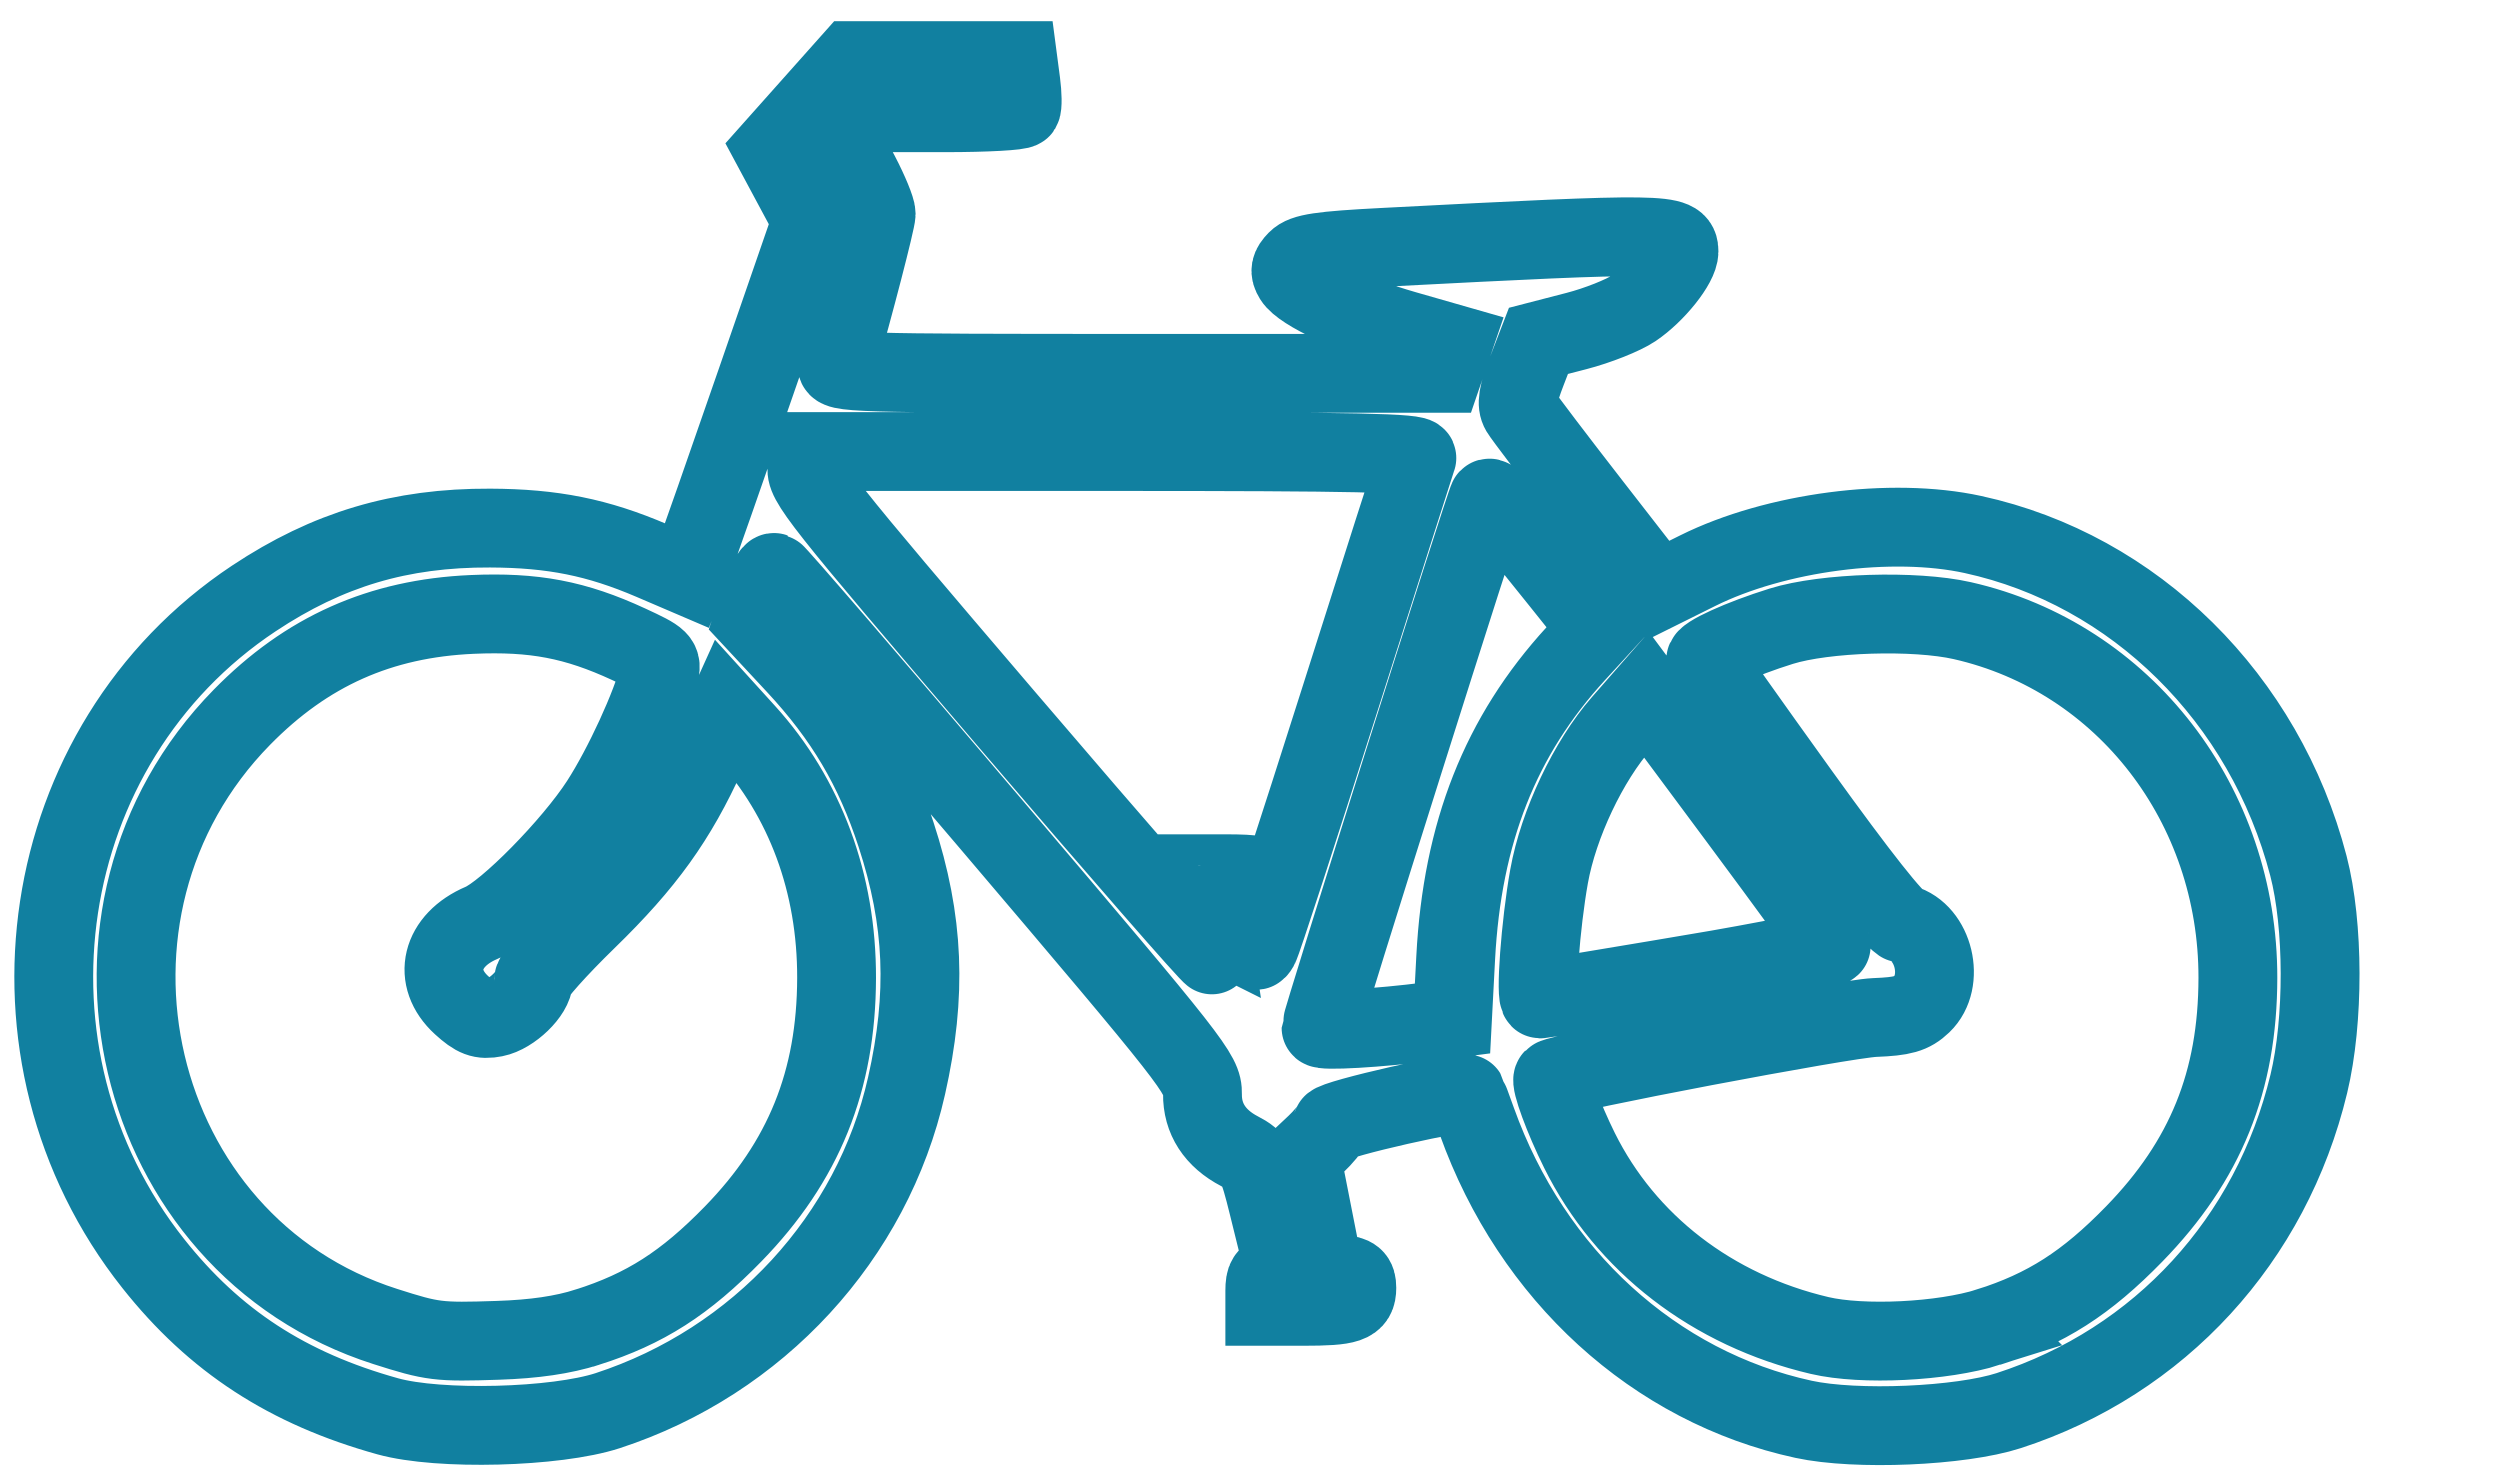
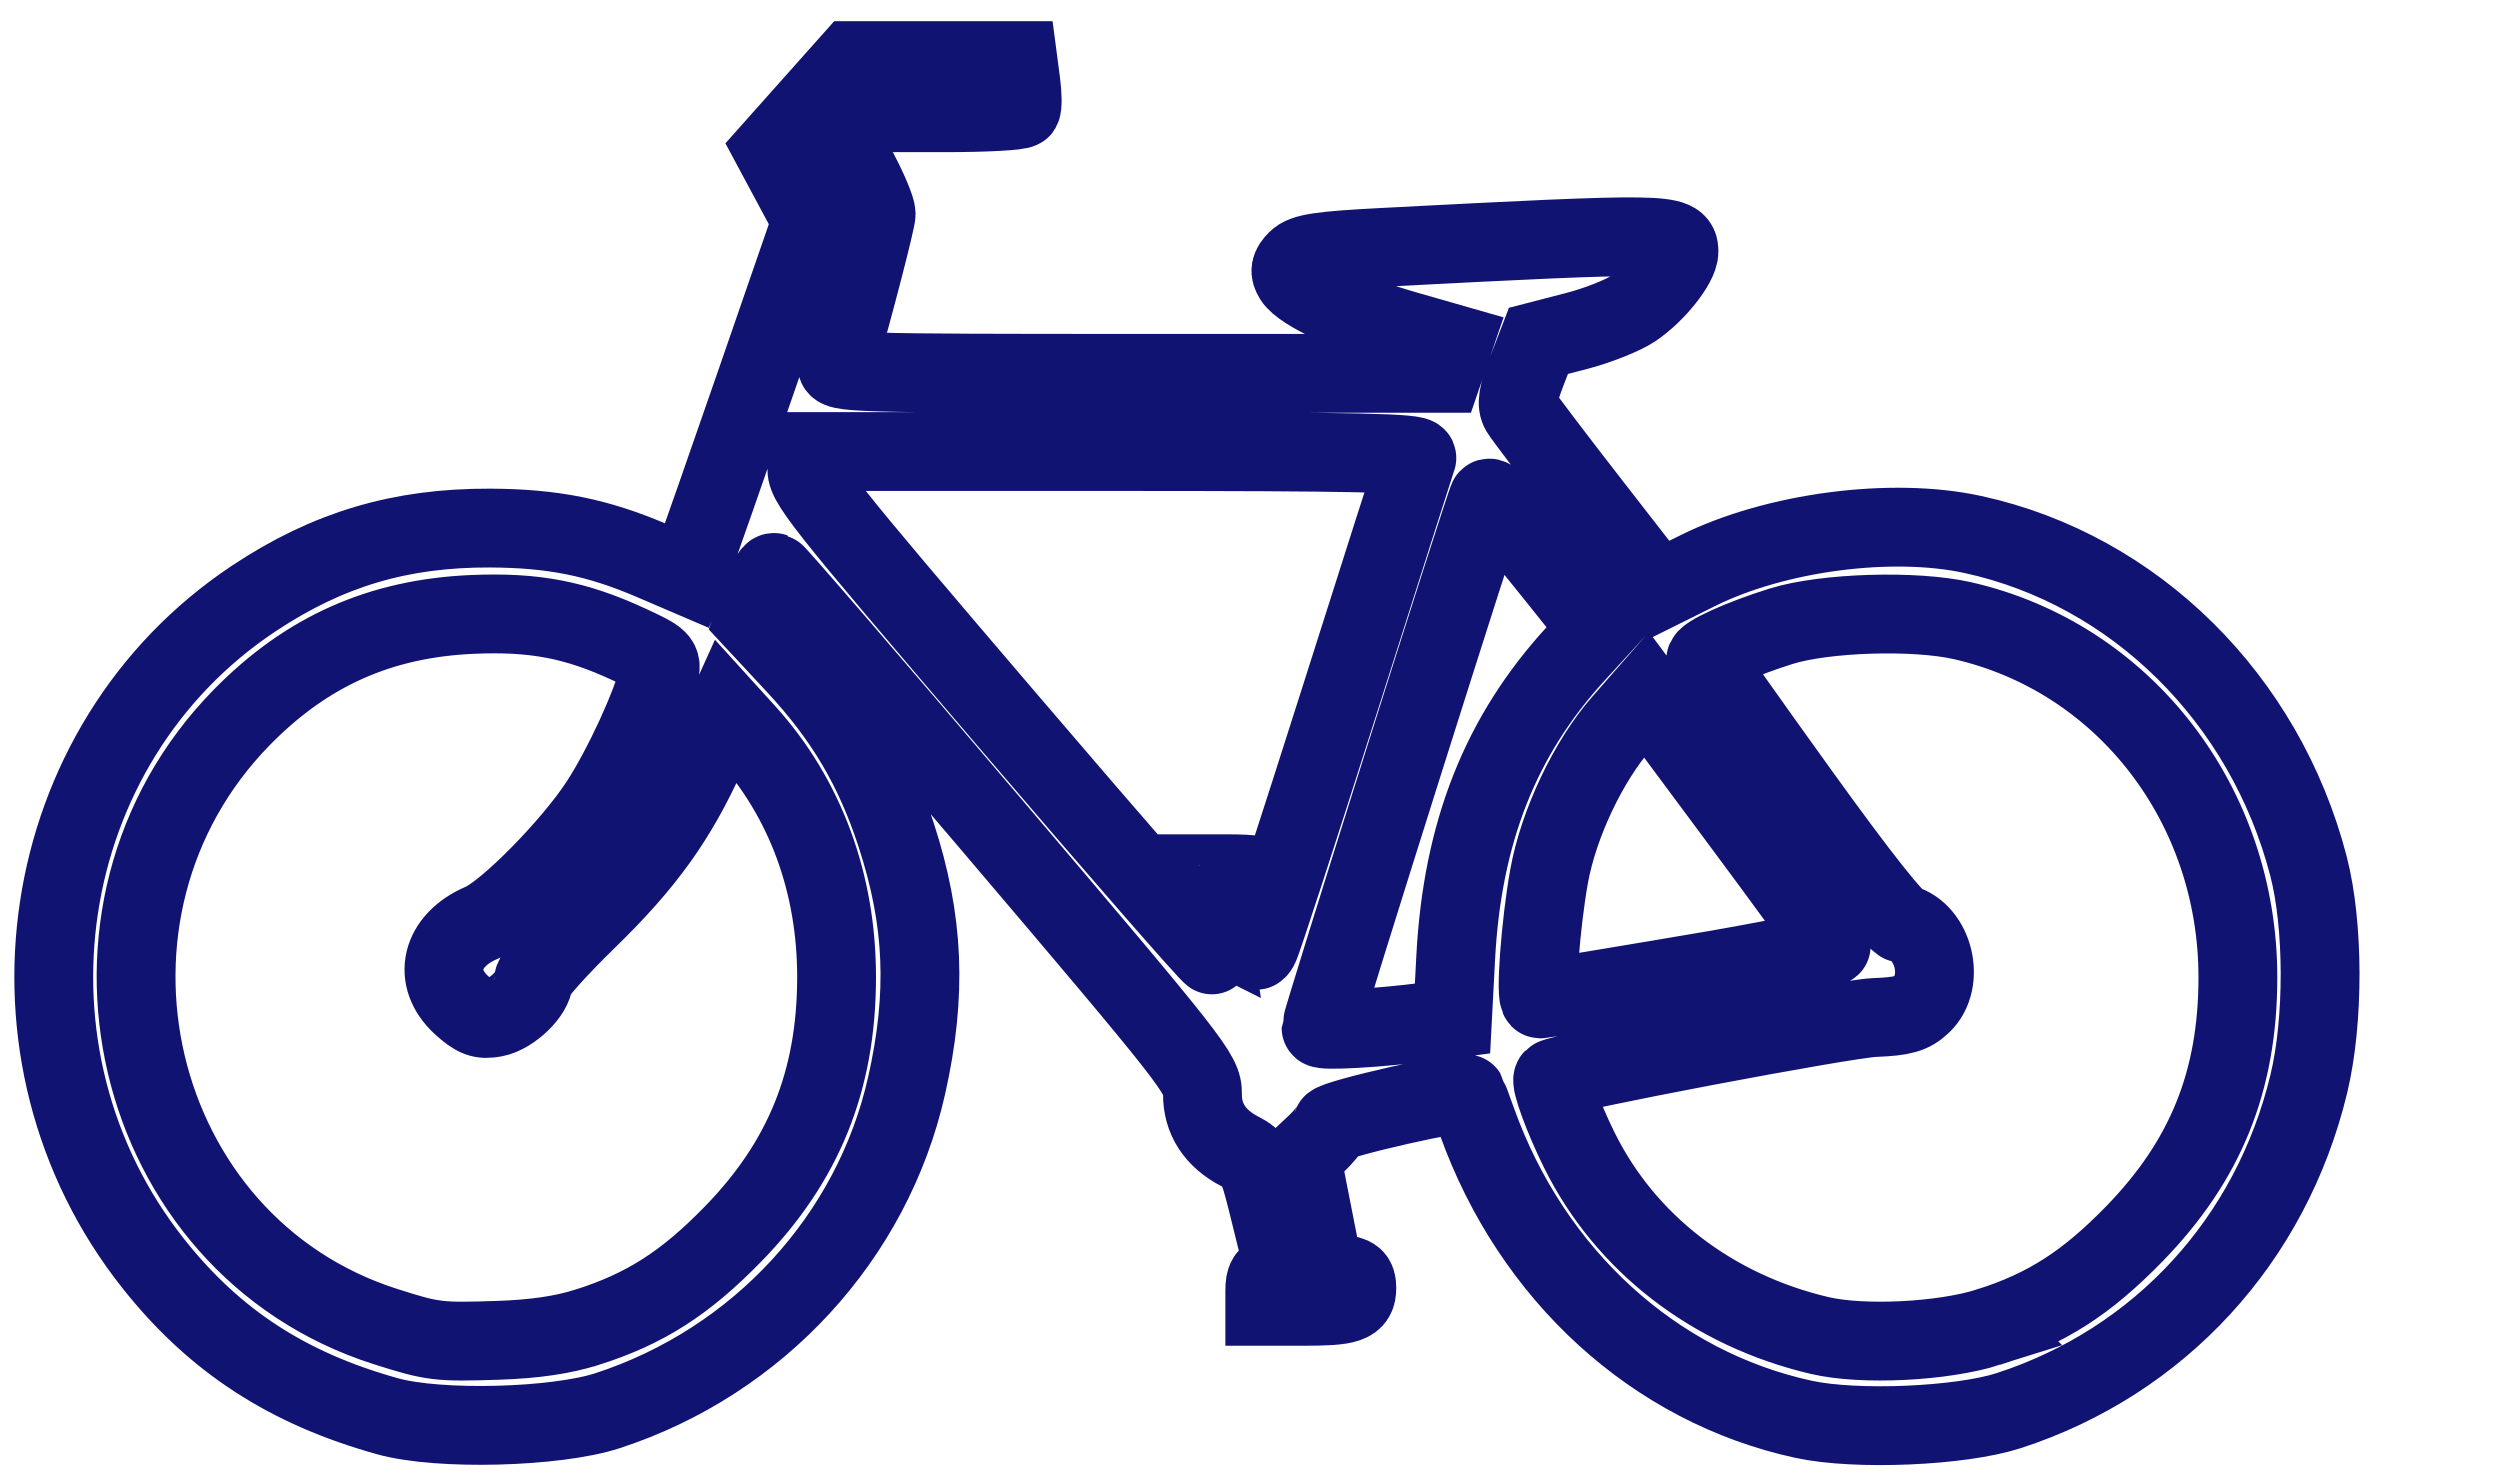
<svg xmlns="http://www.w3.org/2000/svg" version="1.1" id="svg869" width="444" height="262" viewBox="0 0 444 262">
  <defs id="defs873" />
-   <path style="fill:none;fill-opacity:1;stroke:#1180a0;stroke-width:14;stroke-opacity:1;stroke-miterlimit:4;stroke-dasharray:none" d="M 68.879,251.542 C 51.075,246.595 38.096,238.139 27.21,224.395 -2.236,187.221 6.09,132.187 45.077,106.289 58.229,97.553 71.093,93.721 87.042,93.786 c 11.15,0.046 19.079,1.64 28.743,5.779 l 6.263,2.682 1.167,-2.928 c 0.642,-1.61 5.616,-15.794 11.054,-31.519 l 9.887,-28.592 -3.421,-6.376 -3.421,-6.376 6.988,-7.846 6.988,-7.846 h 14.754 14.754 l 0.512,3.893 c 0.282,2.141 0.311,4.224 0.066,4.629 -0.245,0.405 -6.271,0.736 -13.391,0.736 h -12.945 l -2.582,2.747 -2.582,2.747 2.867,5.482 c 1.577,3.015 2.867,6.155 2.867,6.977 0,1.177 -3.971,16.507 -6.92,26.711 -0.442,1.53 2.531,1.62 53.54,1.62 h 54.008 l 0.896,-2.62 0.896,-2.62 -8.492,-2.433 c -9.528,-2.73 -18.327,-6.824 -19.808,-9.216 -0.757,-1.223 -0.624,-1.956 0.578,-3.181 1.267,-1.292 4.17,-1.727 15.423,-2.312 50.397,-2.619 52.459,-2.59 52.459,0.749 0,2.254 -4.156,7.461 -8.052,10.089 -1.85,1.248 -6.411,3.058 -10.136,4.022 l -6.772,1.753 -2.092,5.43 c -1.583,4.108 -1.859,5.825 -1.132,7.055 0.528,0.894 6.246,8.424 12.705,16.733 l 11.744,15.107 7.065,-3.513 c 13.801,-6.862 34.436,-9.57 48.889,-6.417 28.706,6.263 51.822,29.102 59.568,58.852 2.737,10.514 2.769,27.481 0.072,38.696 -6.678,27.769 -26.474,49.333 -53.283,58.041 -8.562,2.781 -27.115,3.569 -36.445,1.548 -26.473,-5.735 -48.253,-25.599 -58.032,-52.925 -0.911,-2.546 -1.722,-4.734 -1.802,-4.863 -0.491,-0.796 -23.615,4.448 -23.935,5.428 -0.212,0.647 -1.518,2.243 -2.902,3.546 l -2.518,2.369 2.004,10.183 2.004,10.183 2.917,0.29 c 2.368,0.235 2.917,0.696 2.917,2.447 0,2.79 -1.438,3.28 -9.61,3.28 h -6.737 v -2.777 c 0,-2.169 0.402,-2.777 1.834,-2.777 1.449,0 1.725,-0.437 1.318,-2.083 -0.283,-1.146 -1.416,-5.729 -2.516,-10.187 -1.845,-7.474 -2.243,-8.229 -5.114,-9.72 -4.367,-2.268 -6.647,-5.791 -6.588,-10.183 0.048,-3.519 -1.437,-5.413 -37.63,-47.999 -20.724,-24.384 -38.021,-44.459 -38.439,-44.61 -0.417,-0.151 -1.411,1.676 -2.208,4.059 l -1.449,4.334 7.479,8.038 c 8.648,9.295 13.956,18.265 17.829,30.129 4.989,15.285 5.534,28.343 1.86,44.627 -6.07,26.905 -26.354,48.946 -53.077,57.675 -9.182,2.999 -29.955,3.535 -39.051,1.007 z M 104.298,235.713 c 10.26,-3.255 17.389,-7.814 25.914,-16.571 12.538,-12.88 18.322,-27.196 18.365,-45.453 0.039,-16.83 -5.574,-32.004 -16.148,-43.653 l -3.473,-3.826 -3.439,7.592 c -5.313,11.728 -10.868,19.457 -21.236,29.547 -5.236,5.095 -9.519,9.899 -9.519,10.676 0,2.336 -3.898,6.108 -6.923,6.699 -2.302,0.45 -3.405,0.035 -5.858,-2.198 -5.322,-4.847 -3.702,-11.54 3.539,-14.624 4.475,-1.906 16.108,-13.729 21.077,-21.419 4.102,-6.35 9.091,-17.206 10.444,-22.728 0.596,-2.43 0.329,-2.695 -5.396,-5.34 -9.469,-4.376 -16.799,-5.773 -27.782,-5.293 -16.342,0.714 -29.409,6.547 -40.894,18.254 -33.868,34.522 -19.941,93.725 25.455,108.209 8.421,2.687 9.388,2.806 19.98,2.458 6.509,-0.214 11.554,-0.954 15.893,-2.33 z m 248.838,-0.006 c 10.25,-3.243 17.385,-7.804 25.914,-16.566 12.658,-13.003 18.368,-27.109 18.399,-45.453 0.052,-30.718 -20.172,-56.936 -48.953,-63.463 -8.444,-1.915 -24.395,-1.423 -32.14,0.99 -7.194,2.242 -13.732,5.214 -13.429,6.105 0.143,0.422 7.617,10.987 16.608,23.478 10.696,14.86 17.058,22.905 18.405,23.276 5.512,1.515 7.593,10.22 3.402,14.233 -1.836,1.758 -3.41,2.208 -8.401,2.402 -5.309,0.206 -56.152,9.861 -57.12,10.847 -0.529,0.539 1.875,7.074 4.69,12.748 8.197,16.523 23.604,28.4 42.656,32.88 7.625,1.793 21.852,1.093 29.97,-1.476 z m -99.351,-54.271 4.18,-0.544 0.565,-10.776 c 1.167,-22.253 7.944,-39.418 21.332,-54.031 l 4.009,-4.376 -6.865,-8.584 C 266.416,89.885 264.801,88.025 264.318,88.524 c -0.497,0.513 -29.698,92.96 -29.698,94.021 0,0.638 10.338,0.04 19.165,-1.109 z m 46.022,-8.344 c 14.125,-2.385 25.568,-4.683 25.429,-5.106 -0.139,-0.424 -7.581,-10.636 -16.538,-22.694 l -16.285,-21.924 -4.404,5.027 c -5.924,6.76 -11.23,17.973 -12.893,27.244 -1.529,8.526 -2.501,21.745 -1.601,21.772 0.336,0.01 12.168,-1.933 26.293,-4.318 z m -84.747,-8.112 c -0.489,-3.323 -0.999,-4.251 -2.339,-4.251 -1.298,0 -1.713,-0.673 -1.713,-2.777 v -2.777 h 6.714 c 5.285,0 6.831,0.312 7.265,1.464 1.022,2.715 0.562,4.09 -1.371,4.09 -1.55,0 -1.816,0.403 -1.375,2.083 0.301,1.146 0.566,3.124 0.588,4.397 0.031,1.768 0.227,1.986 0.83,0.926 0.435,-0.764 6.809,-20.342 14.166,-43.508 7.357,-23.166 13.571,-42.64 13.81,-43.277 C 251.979,80.432 240.883,80.192 198.008,80.192 h -54.061 l -0.584,2.709 c -0.544,2.525 1.866,5.576 35.483,44.912 19.837,23.212 36.24,42.026 36.452,41.81 0.212,-0.216 0.104,-2.306 -0.24,-4.644 z" id="path1473" />
+   <path style="fill:none;fill-opacity:1;stroke:#111373;stroke-width:14;stroke-opacity:1;stroke-miterlimit:4;stroke-dasharray:none" d="M 68.879,251.542 C 51.075,246.595 38.096,238.139 27.21,224.395 -2.236,187.221 6.09,132.187 45.077,106.289 58.229,97.553 71.093,93.721 87.042,93.786 c 11.15,0.046 19.079,1.64 28.743,5.779 l 6.263,2.682 1.167,-2.928 c 0.642,-1.61 5.616,-15.794 11.054,-31.519 l 9.887,-28.592 -3.421,-6.376 -3.421,-6.376 6.988,-7.846 6.988,-7.846 h 14.754 14.754 l 0.512,3.893 c 0.282,2.141 0.311,4.224 0.066,4.629 -0.245,0.405 -6.271,0.736 -13.391,0.736 h -12.945 l -2.582,2.747 -2.582,2.747 2.867,5.482 c 1.577,3.015 2.867,6.155 2.867,6.977 0,1.177 -3.971,16.507 -6.92,26.711 -0.442,1.53 2.531,1.62 53.54,1.62 h 54.008 l 0.896,-2.62 0.896,-2.62 -8.492,-2.433 c -9.528,-2.73 -18.327,-6.824 -19.808,-9.216 -0.757,-1.223 -0.624,-1.956 0.578,-3.181 1.267,-1.292 4.17,-1.727 15.423,-2.312 50.397,-2.619 52.459,-2.59 52.459,0.749 0,2.254 -4.156,7.461 -8.052,10.089 -1.85,1.248 -6.411,3.058 -10.136,4.022 l -6.772,1.753 -2.092,5.43 c -1.583,4.108 -1.859,5.825 -1.132,7.055 0.528,0.894 6.246,8.424 12.705,16.733 l 11.744,15.107 7.065,-3.513 c 13.801,-6.862 34.436,-9.57 48.889,-6.417 28.706,6.263 51.822,29.102 59.568,58.852 2.737,10.514 2.769,27.481 0.072,38.696 -6.678,27.769 -26.474,49.333 -53.283,58.041 -8.562,2.781 -27.115,3.569 -36.445,1.548 -26.473,-5.735 -48.253,-25.599 -58.032,-52.925 -0.911,-2.546 -1.722,-4.734 -1.802,-4.863 -0.491,-0.796 -23.615,4.448 -23.935,5.428 -0.212,0.647 -1.518,2.243 -2.902,3.546 l -2.518,2.369 2.004,10.183 2.004,10.183 2.917,0.29 c 2.368,0.235 2.917,0.696 2.917,2.447 0,2.79 -1.438,3.28 -9.61,3.28 h -6.737 v -2.777 c 0,-2.169 0.402,-2.777 1.834,-2.777 1.449,0 1.725,-0.437 1.318,-2.083 -0.283,-1.146 -1.416,-5.729 -2.516,-10.187 -1.845,-7.474 -2.243,-8.229 -5.114,-9.72 -4.367,-2.268 -6.647,-5.791 -6.588,-10.183 0.048,-3.519 -1.437,-5.413 -37.63,-47.999 -20.724,-24.384 -38.021,-44.459 -38.439,-44.61 -0.417,-0.151 -1.411,1.676 -2.208,4.059 l -1.449,4.334 7.479,8.038 c 8.648,9.295 13.956,18.265 17.829,30.129 4.989,15.285 5.534,28.343 1.86,44.627 -6.07,26.905 -26.354,48.946 -53.077,57.675 -9.182,2.999 -29.955,3.535 -39.051,1.007 z M 104.298,235.713 c 10.26,-3.255 17.389,-7.814 25.914,-16.571 12.538,-12.88 18.322,-27.196 18.365,-45.453 0.039,-16.83 -5.574,-32.004 -16.148,-43.653 l -3.473,-3.826 -3.439,7.592 c -5.313,11.728 -10.868,19.457 -21.236,29.547 -5.236,5.095 -9.519,9.899 -9.519,10.676 0,2.336 -3.898,6.108 -6.923,6.699 -2.302,0.45 -3.405,0.035 -5.858,-2.198 -5.322,-4.847 -3.702,-11.54 3.539,-14.624 4.475,-1.906 16.108,-13.729 21.077,-21.419 4.102,-6.35 9.091,-17.206 10.444,-22.728 0.596,-2.43 0.329,-2.695 -5.396,-5.34 -9.469,-4.376 -16.799,-5.773 -27.782,-5.293 -16.342,0.714 -29.409,6.547 -40.894,18.254 -33.868,34.522 -19.941,93.725 25.455,108.209 8.421,2.687 9.388,2.806 19.98,2.458 6.509,-0.214 11.554,-0.954 15.893,-2.33 z m 248.838,-0.006 c 10.25,-3.243 17.385,-7.804 25.914,-16.566 12.658,-13.003 18.368,-27.109 18.399,-45.453 0.052,-30.718 -20.172,-56.936 -48.953,-63.463 -8.444,-1.915 -24.395,-1.423 -32.14,0.99 -7.194,2.242 -13.732,5.214 -13.429,6.105 0.143,0.422 7.617,10.987 16.608,23.478 10.696,14.86 17.058,22.905 18.405,23.276 5.512,1.515 7.593,10.22 3.402,14.233 -1.836,1.758 -3.41,2.208 -8.401,2.402 -5.309,0.206 -56.152,9.861 -57.12,10.847 -0.529,0.539 1.875,7.074 4.69,12.748 8.197,16.523 23.604,28.4 42.656,32.88 7.625,1.793 21.852,1.093 29.97,-1.476 z m -99.351,-54.271 4.18,-0.544 0.565,-10.776 c 1.167,-22.253 7.944,-39.418 21.332,-54.031 l 4.009,-4.376 -6.865,-8.584 C 266.416,89.885 264.801,88.025 264.318,88.524 c -0.497,0.513 -29.698,92.96 -29.698,94.021 0,0.638 10.338,0.04 19.165,-1.109 z m 46.022,-8.344 c 14.125,-2.385 25.568,-4.683 25.429,-5.106 -0.139,-0.424 -7.581,-10.636 -16.538,-22.694 l -16.285,-21.924 -4.404,5.027 c -5.924,6.76 -11.23,17.973 -12.893,27.244 -1.529,8.526 -2.501,21.745 -1.601,21.772 0.336,0.01 12.168,-1.933 26.293,-4.318 z m -84.747,-8.112 c -0.489,-3.323 -0.999,-4.251 -2.339,-4.251 -1.298,0 -1.713,-0.673 -1.713,-2.777 v -2.777 h 6.714 c 5.285,0 6.831,0.312 7.265,1.464 1.022,2.715 0.562,4.09 -1.371,4.09 -1.55,0 -1.816,0.403 -1.375,2.083 0.301,1.146 0.566,3.124 0.588,4.397 0.031,1.768 0.227,1.986 0.83,0.926 0.435,-0.764 6.809,-20.342 14.166,-43.508 7.357,-23.166 13.571,-42.64 13.81,-43.277 C 251.979,80.432 240.883,80.192 198.008,80.192 h -54.061 l -0.584,2.709 c -0.544,2.525 1.866,5.576 35.483,44.912 19.837,23.212 36.24,42.026 36.452,41.81 0.212,-0.216 0.104,-2.306 -0.24,-4.644 z" id="path1473" />
</svg>
